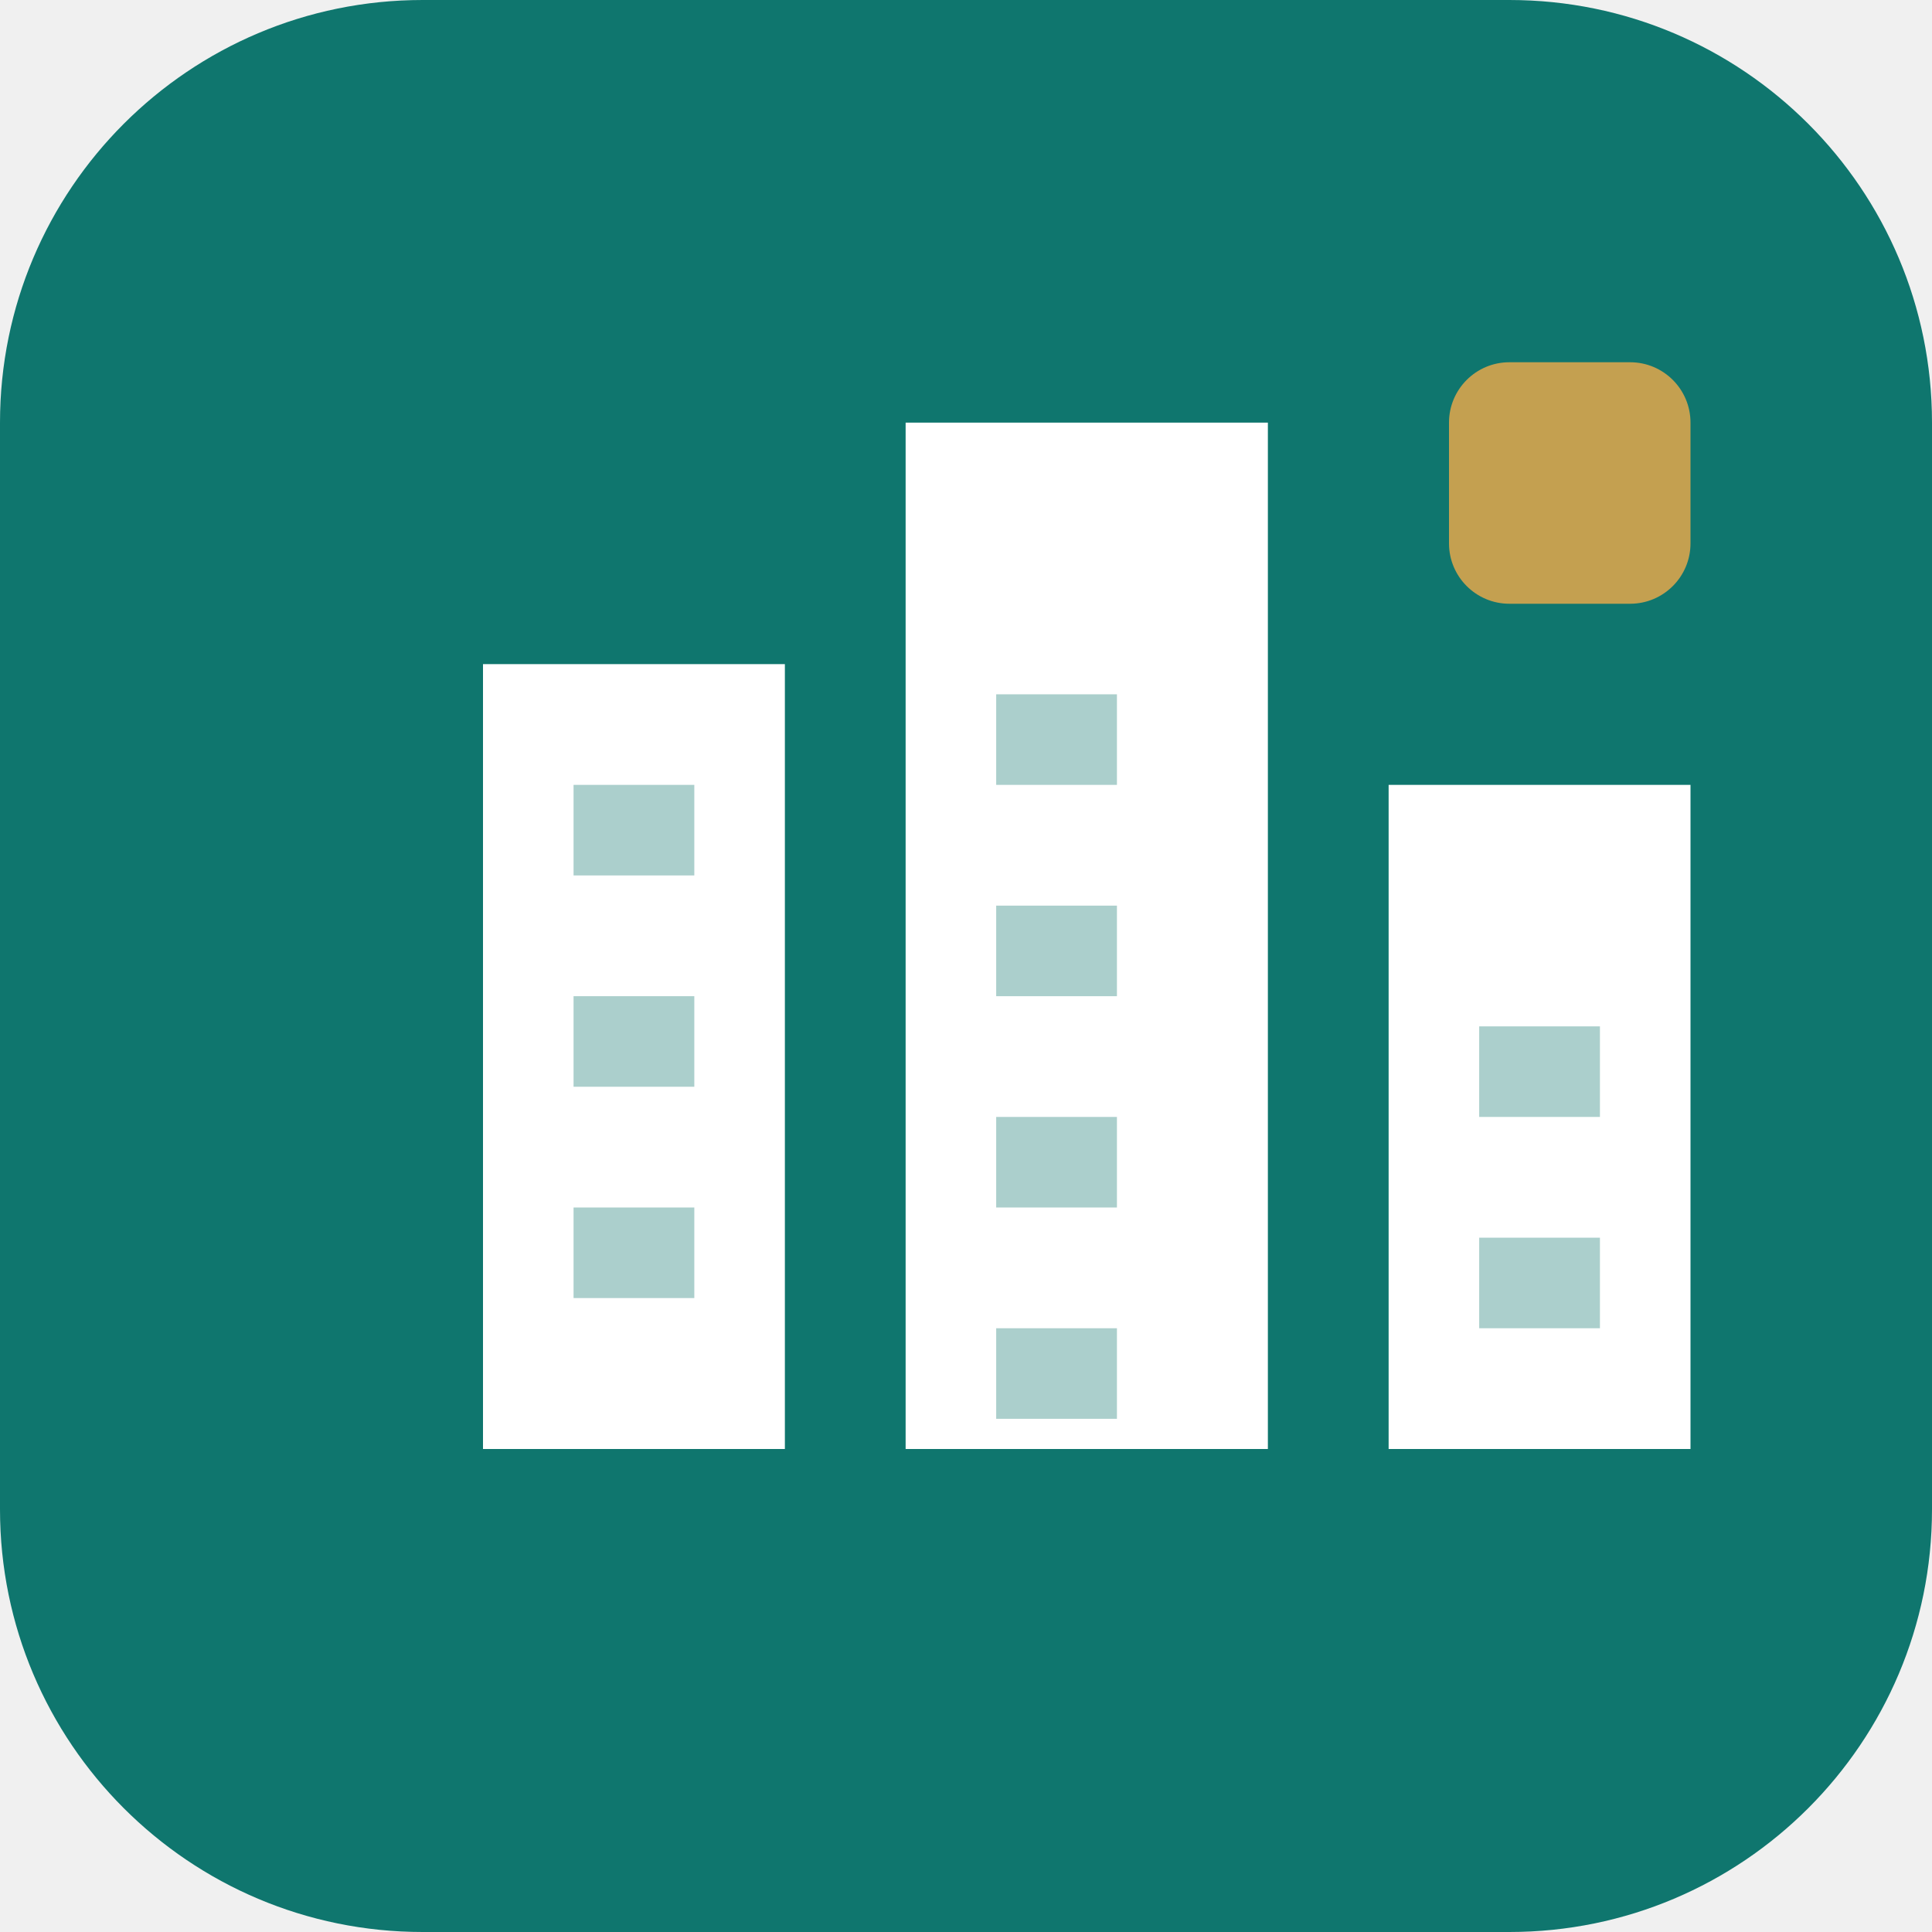
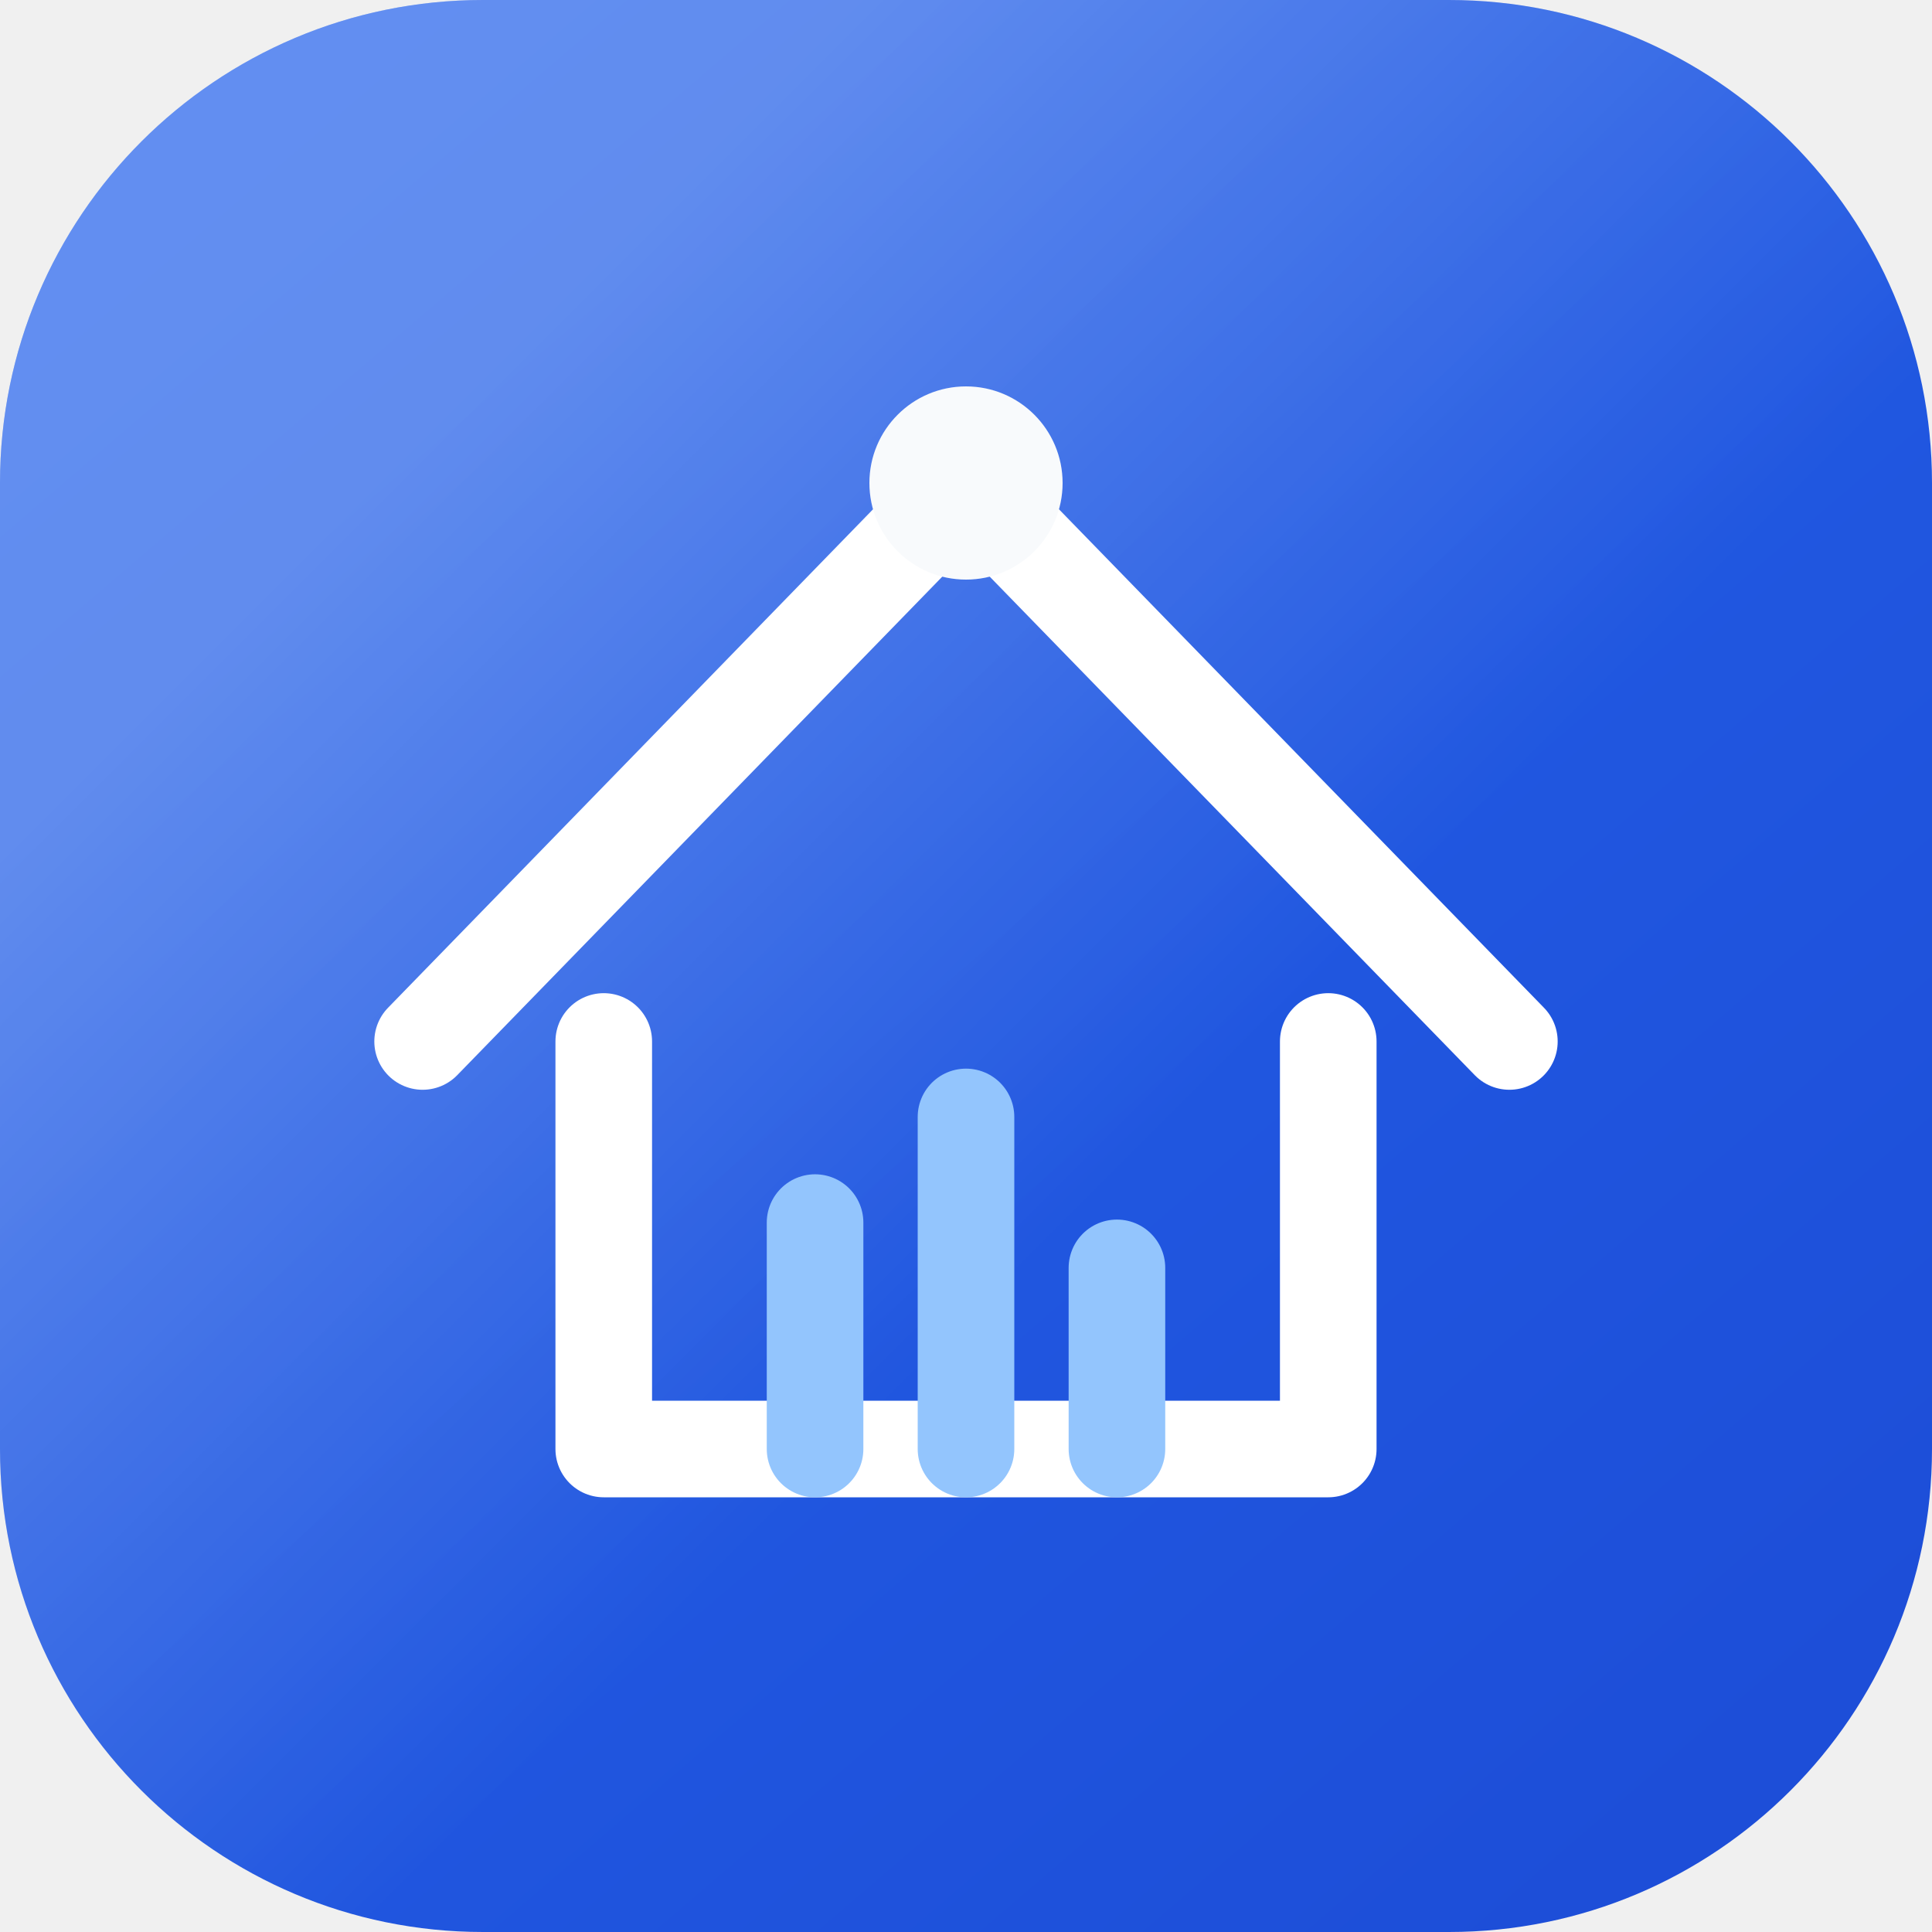
<svg xmlns="http://www.w3.org/2000/svg" viewBox="0 0 64 64" fill="none" role="img" aria-label="PropIntel">
-   <rect width="64" height="64" rx="14" fill="#0f766e" />
-   <path fill="#ffffff" d="M16 48V22h10v26H16zm14 0V14h12v34H30zm16 0V26h10v22H46z" />
-   <path fill="#0f766e" fill-opacity="0.35" d="M19 26h4v3h-4v-3zm0 7h4v3h-4v-3zm0 7h4v3h-4v-3zm14-17h4v3h-4v-3zm0 7h4v3h-4v-3zm0 7h4v3h-4v-3zm0 7h4v3h-4v-3zm16-10h4v3h-4v-3zm0 7h4v3h-4v-3z" />
-   <rect x="48" y="12" width="8" height="8" rx="2" fill="#c4a050" />
+   <defs>
+     <linearGradient id="pi-mark-bg" x1="8" y1="4" x2="56" y2="60" gradientUnits="userSpaceOnUse">
+       <stop stop-color="#2563EB" />
+       <stop offset="1" stop-color="#1D4ED8" />
+     </linearGradient>
+     <linearGradient id="pi-mark-shine" x1="18" y1="10" x2="42" y2="34" gradientUnits="userSpaceOnUse">
+       <stop stop-color="#FFFFFF" stop-opacity="0.28" />
+       <stop offset="1" stop-color="#FFFFFF" stop-opacity="0" />
+     </linearGradient>
+   </defs>
+   <rect width="64" height="64" rx="16" fill="url(#pi-mark-bg)" />
+   <rect width="64" height="64" rx="16" fill="url(#pi-mark-shine)" />
+   <path d="M14 34.5L32 16l18 18.5" stroke="#FFFFFF" stroke-width="3.2" stroke-linecap="round" stroke-linejoin="round" />
+   <path d="M20 34.5V48h24V34.5" stroke="#FFFFFF" stroke-width="3.2" stroke-linecap="round" stroke-linejoin="round" />
+   <path d="M27 48V40.5M32 48V37M37 48V42" stroke="#93C5FD" stroke-width="3.2" stroke-linecap="round" />
+   <circle cx="32" cy="16" r="3.2" fill="#F8FAFC" />
</svg>
